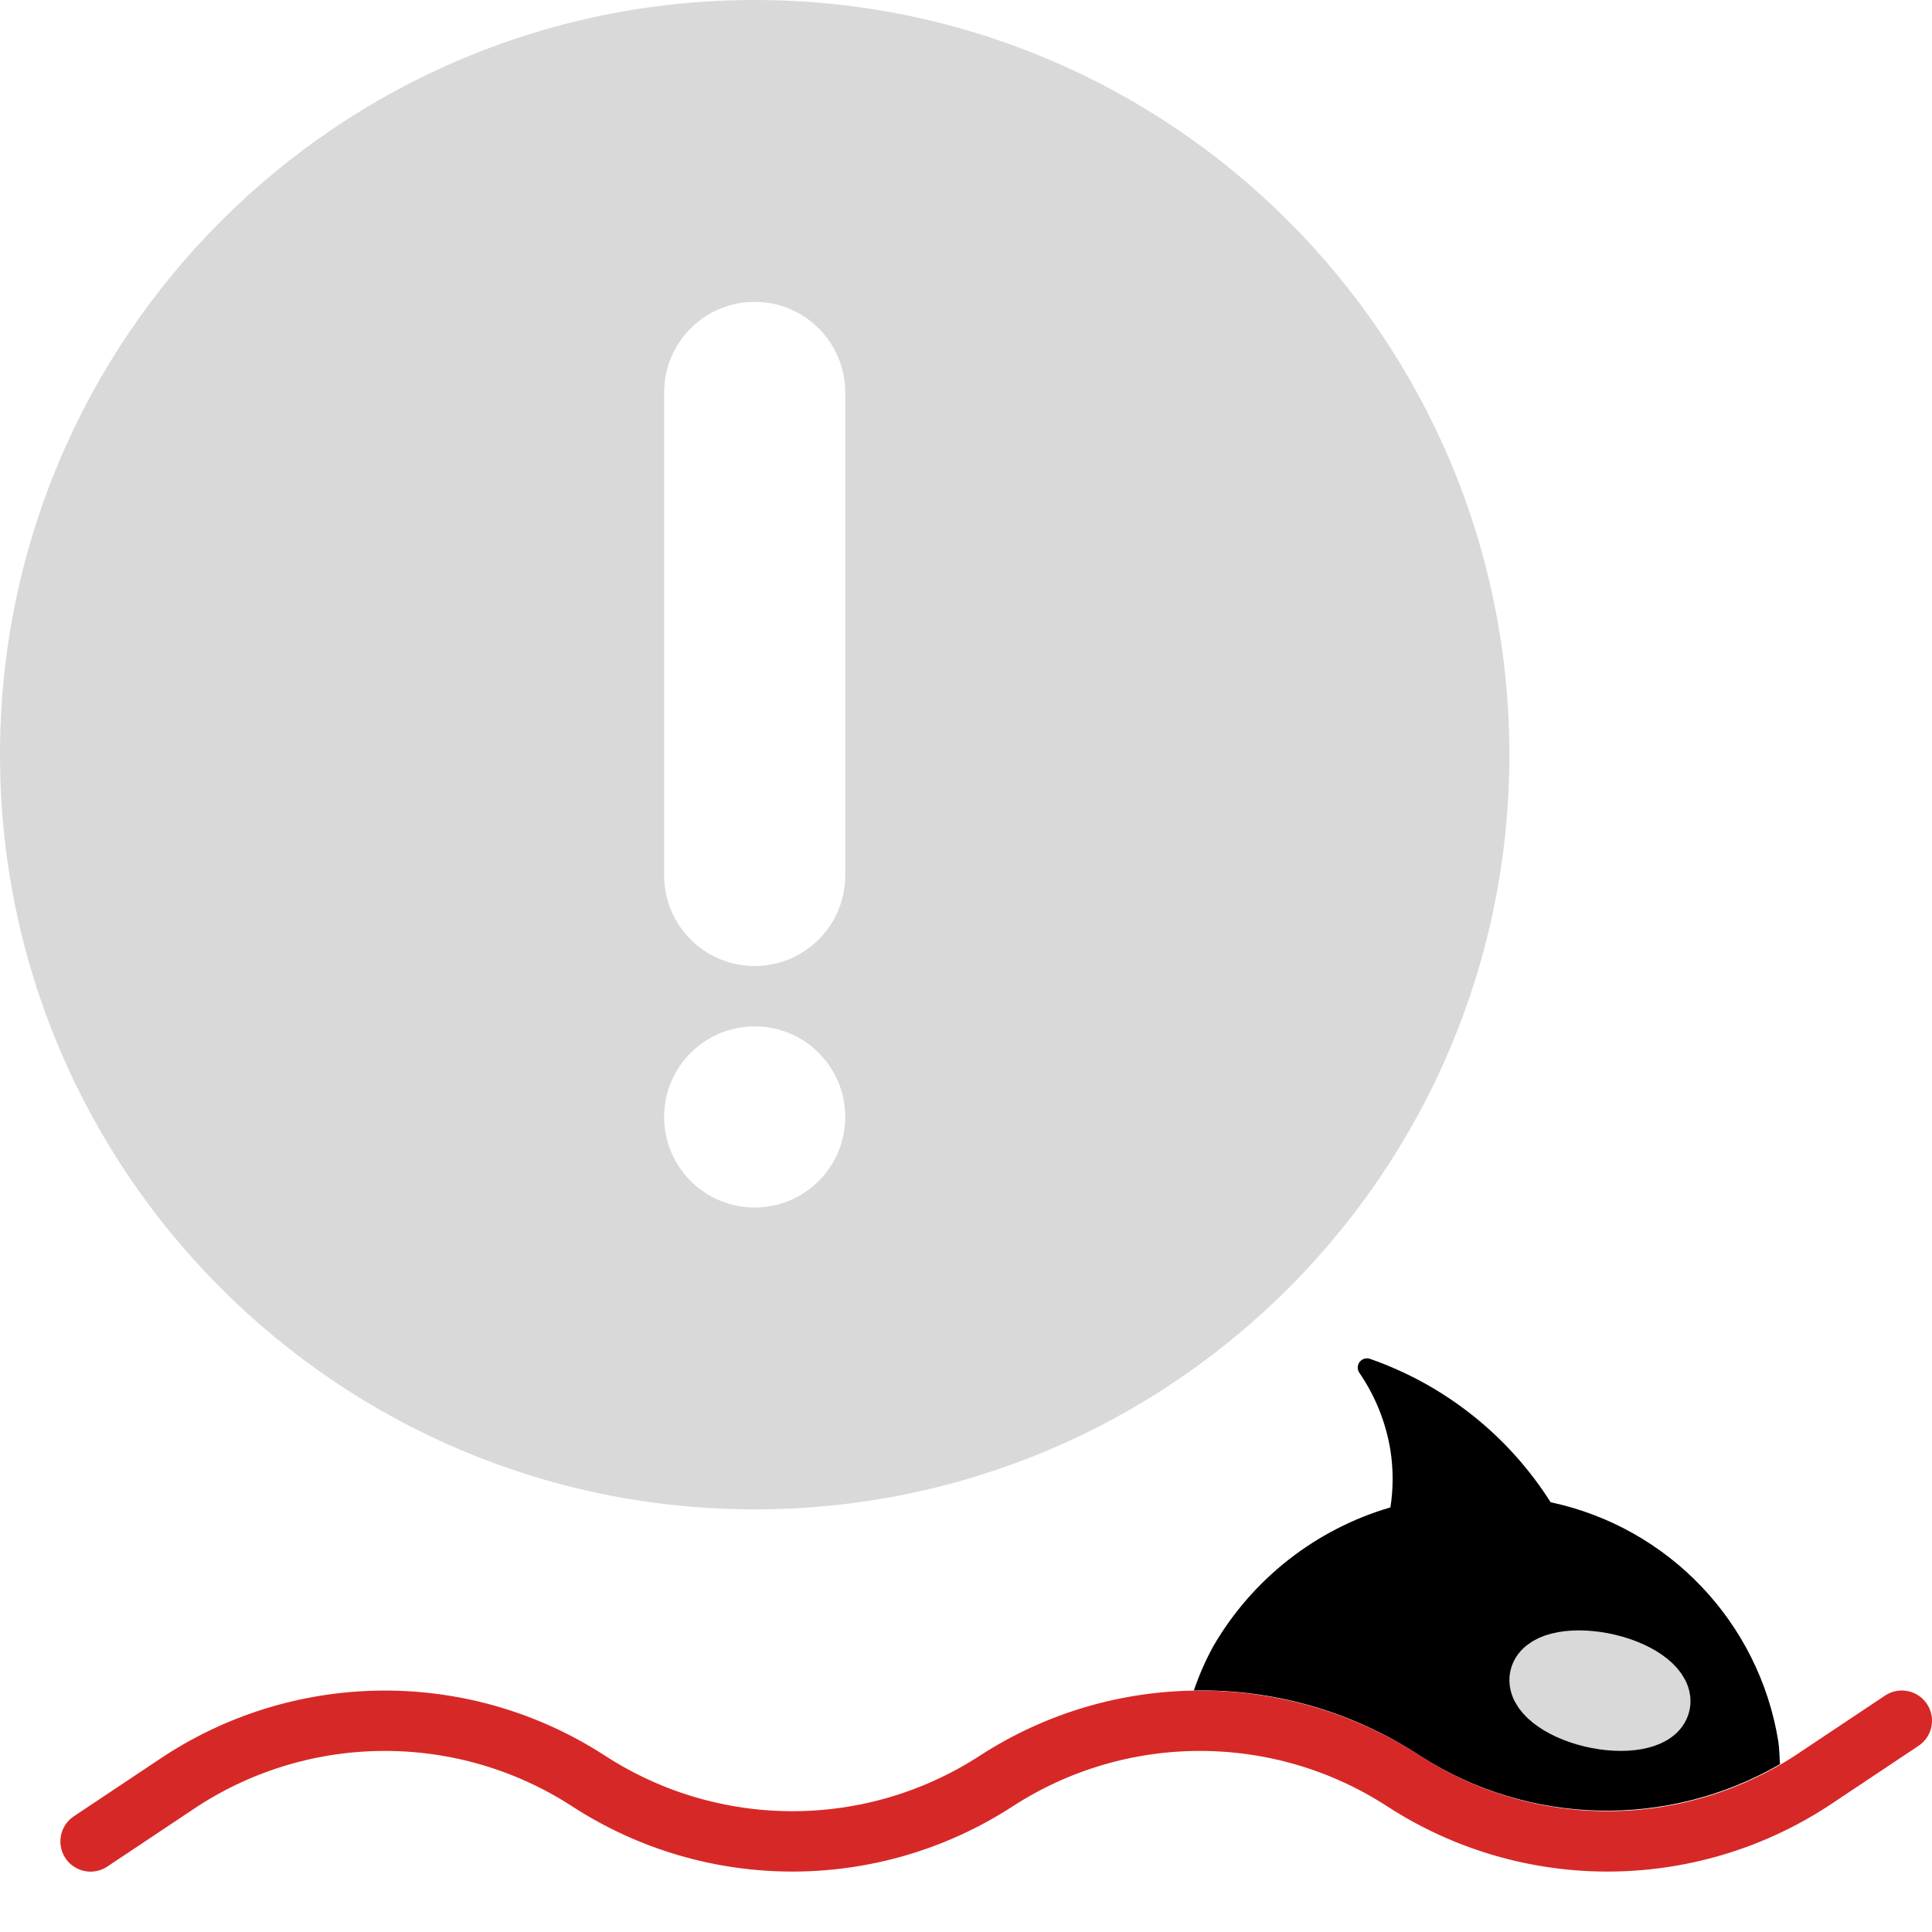
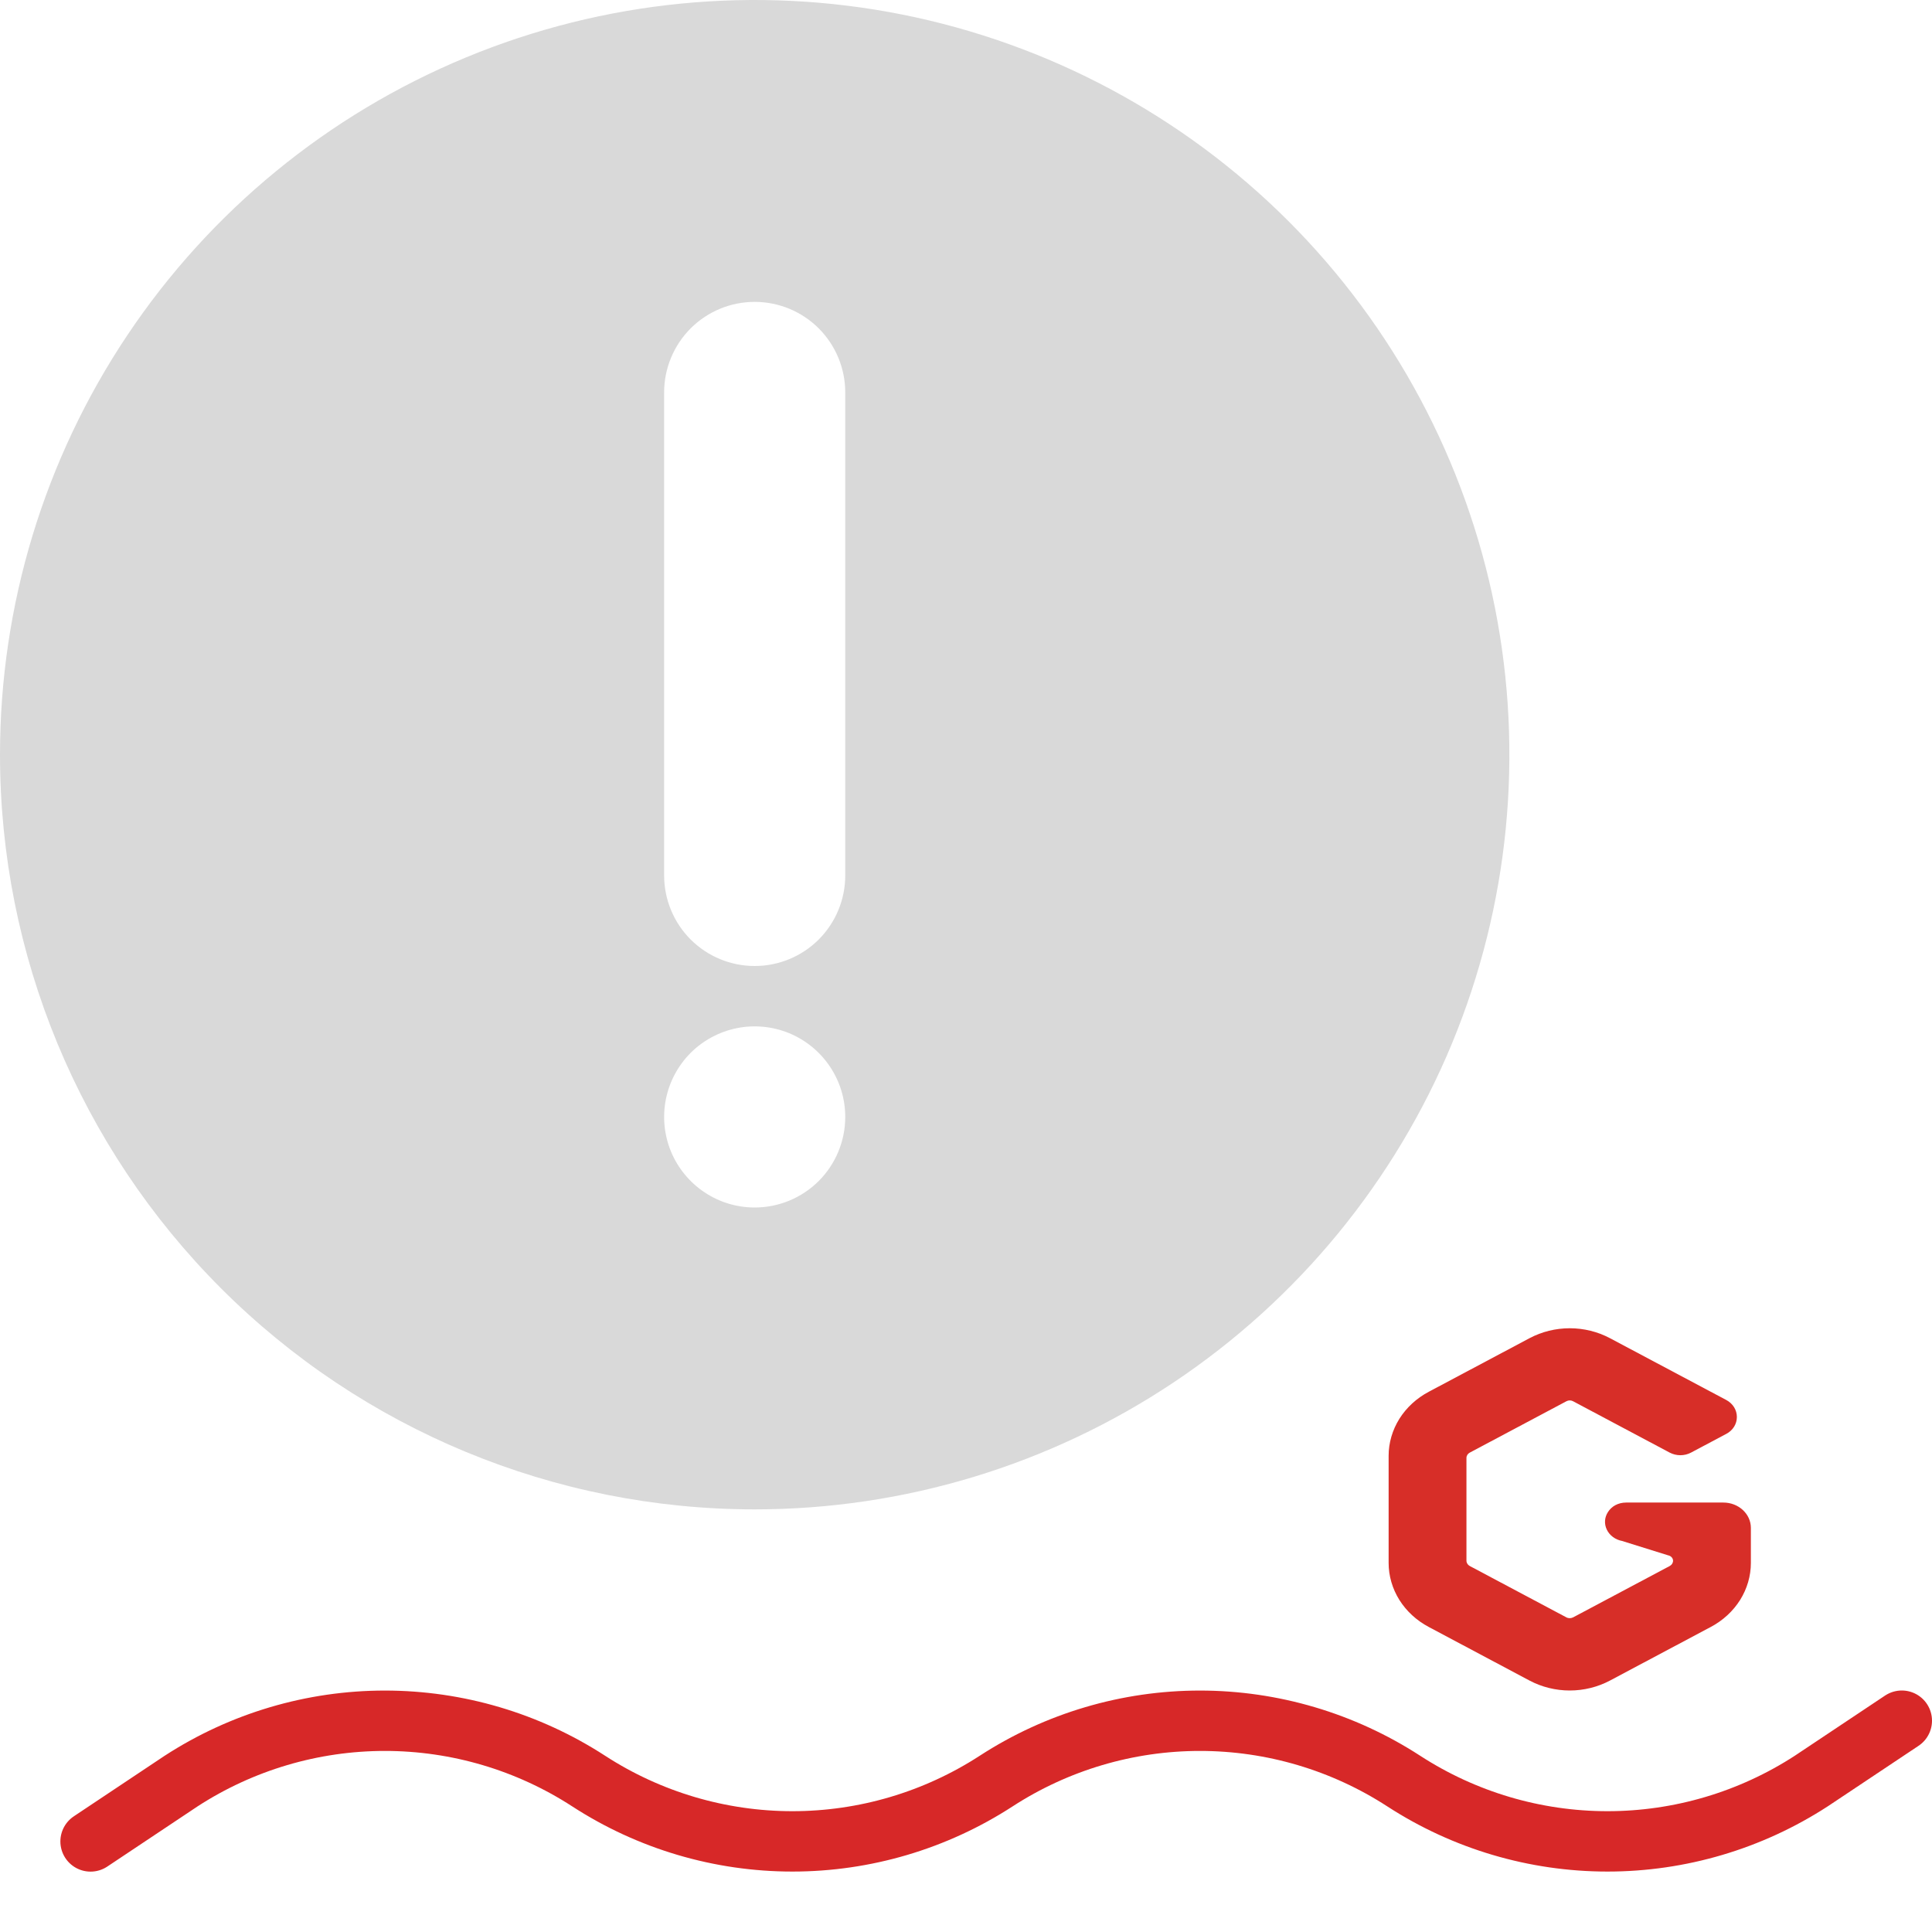
- <svg xmlns="http://www.w3.org/2000/svg" width="32" height="32" viewBox="0 0 32 32">
-   <path d="M12.5,25A12.5,12.5,0,1,0,0,12.5,12.5,12.5,0,0,0,12.5,25Zm0-5A1.5,1.5,0,1,1,14,18.5,1.5,1.5,0,0,1,12.5,20ZM14,14.5a1.5,1.5,0,0,1-3,0v-8a1.5,1.5,0,0,1,3,0Z" style="fill:#d9d9d9" />
-   <path d="M19.774,28a6.585,6.585,0,0,1,3.753,1.086,5.72,5.72,0,0,0,5.955.134c-.008-.127-.01-.254-.028-.38h0a4.84,4.84,0,0,0-3.771-3.958A5.8,5.8,0,0,0,22.7,22.51a.153.153,0,0,0-.188.223,3.165,3.165,0,0,1,.518,1.29,3.076,3.076,0,0,1,0,.944,5.022,5.022,0,0,0-2.934,2.3h0A4.611,4.611,0,0,0,19.774,28Z" />
-   <path d="M26.361,28.441c.546.13,1.052.039,1.129-.2s-.3-.546-.851-.677-1.052-.039-1.129.2S25.814,28.31,26.361,28.441Z" style="fill:#d9d9d9;stroke:#d9d9d9;stroke-miterlimit:10" />
-   <path d="M1.5,30.5l1.5-1a6.2,6.2,0,0,1,6.75,0h0a6.2,6.2,0,0,0,6.75,0h0a6.2,6.2,0,0,1,6.75,0h0a6.2,6.2,0,0,0,6.75,0l1.5-1" style="fill:none;stroke:#d72828;stroke-linecap:round;stroke-linejoin:round" />
+ <svg xmlns="http://www.w3.org/2000/svg" width="32" height="32" viewBox="0 0 32 32" fill="none">
+   <path d="M12.5 25C14.972 25 17.389 24.267 19.445 22.893C21.5 21.52 23.102 19.568 24.049 17.284C24.995 14.999 25.242 12.486 24.76 10.061C24.277 7.637 23.087 5.409 21.339 3.661C19.591 1.913 17.363 0.723 14.939 0.24C12.514 -0.242 10.001 0.005 7.716 0.952C5.432 1.898 3.48 3.5 2.107 5.555C0.733 7.611 0 10.028 0 12.5C0 15.815 1.317 18.995 3.661 21.339C6.005 23.683 9.185 25 12.5 25ZM12.5 20C12.203 20 11.913 19.912 11.667 19.747C11.42 19.582 11.228 19.348 11.114 19.074C11.001 18.8 10.971 18.498 11.029 18.207C11.087 17.916 11.23 17.649 11.439 17.439C11.649 17.23 11.916 17.087 12.207 17.029C12.498 16.971 12.8 17.001 13.074 17.114C13.348 17.228 13.582 17.42 13.747 17.667C13.912 17.913 14 18.203 14 18.5C14 18.898 13.842 19.279 13.561 19.561C13.279 19.842 12.898 20 12.5 20ZM14 14.5C14 14.898 13.842 15.279 13.561 15.561C13.279 15.842 12.898 16 12.5 16C12.102 16 11.721 15.842 11.439 15.561C11.158 15.279 11 14.898 11 14.5V6.5C11 6.102 11.158 5.721 11.439 5.439C11.721 5.158 12.102 5 12.5 5C12.898 5 13.279 5.158 13.561 5.439C13.842 5.721 14 6.102 14 6.5V14.5Z" fill="#D9D9D9" />
+   <path d="M1.5 30.5L3 29.5C4.005 28.848 5.177 28.501 6.375 28.501C7.573 28.501 8.745 28.848 9.75 29.5C10.755 30.152 11.927 30.499 13.125 30.499C14.323 30.499 15.495 30.152 16.5 29.5C17.505 28.848 18.677 28.501 19.875 28.501C21.073 28.501 22.245 28.848 23.25 29.5C24.255 30.152 25.427 30.499 26.625 30.499C27.823 30.499 28.995 30.152 30 29.5L31.5 28.5" stroke="#D72828" stroke-linecap="round" stroke-linejoin="round" />
+   <path d="M29 25.307V25.888C29 26.102 28.938 26.314 28.822 26.5C28.705 26.686 28.537 26.841 28.335 26.948L26.665 27.836C26.463 27.943 26.233 28 26 28C25.767 28 25.537 27.943 25.335 27.836L23.665 26.948C23.463 26.841 23.295 26.686 23.178 26.5C23.062 26.314 23 26.102 23 25.888V24.112C23 23.898 23.062 23.686 23.178 23.5C23.295 23.314 23.463 23.159 23.665 23.052L25.335 22.164C25.537 22.057 25.767 22 26 22C26.233 22 26.463 22.057 26.665 22.164L28.592 23.188C28.702 23.247 28.768 23.352 28.768 23.47C28.768 23.587 28.702 23.692 28.592 23.75L28.008 24.06C27.955 24.088 27.894 24.103 27.832 24.103C27.771 24.103 27.71 24.088 27.656 24.06L26.055 23.209C26.038 23.2 26.019 23.195 26 23.195C25.981 23.195 25.962 23.2 25.945 23.209L24.344 24.06C24.31 24.078 24.289 24.111 24.289 24.148V25.85C24.289 25.886 24.31 25.92 24.344 25.938L25.945 26.789C25.962 26.798 25.981 26.802 26 26.802C26.019 26.802 26.038 26.797 26.055 26.789L27.656 25.938C27.69 25.92 27.711 25.886 27.711 25.85V25.852C27.711 25.851 27.711 25.849 27.711 25.848C27.709 25.805 27.675 25.77 27.629 25.761L26.866 25.523C26.755 25.502 26.66 25.432 26.614 25.336C26.568 25.24 26.575 25.133 26.633 25.044C26.663 24.997 26.704 24.958 26.754 24.931C26.808 24.902 26.869 24.887 26.935 24.887H28.544C28.796 24.887 29 25.075 29 25.307L29 25.307Z" fill="#D72E28" />
</svg>
